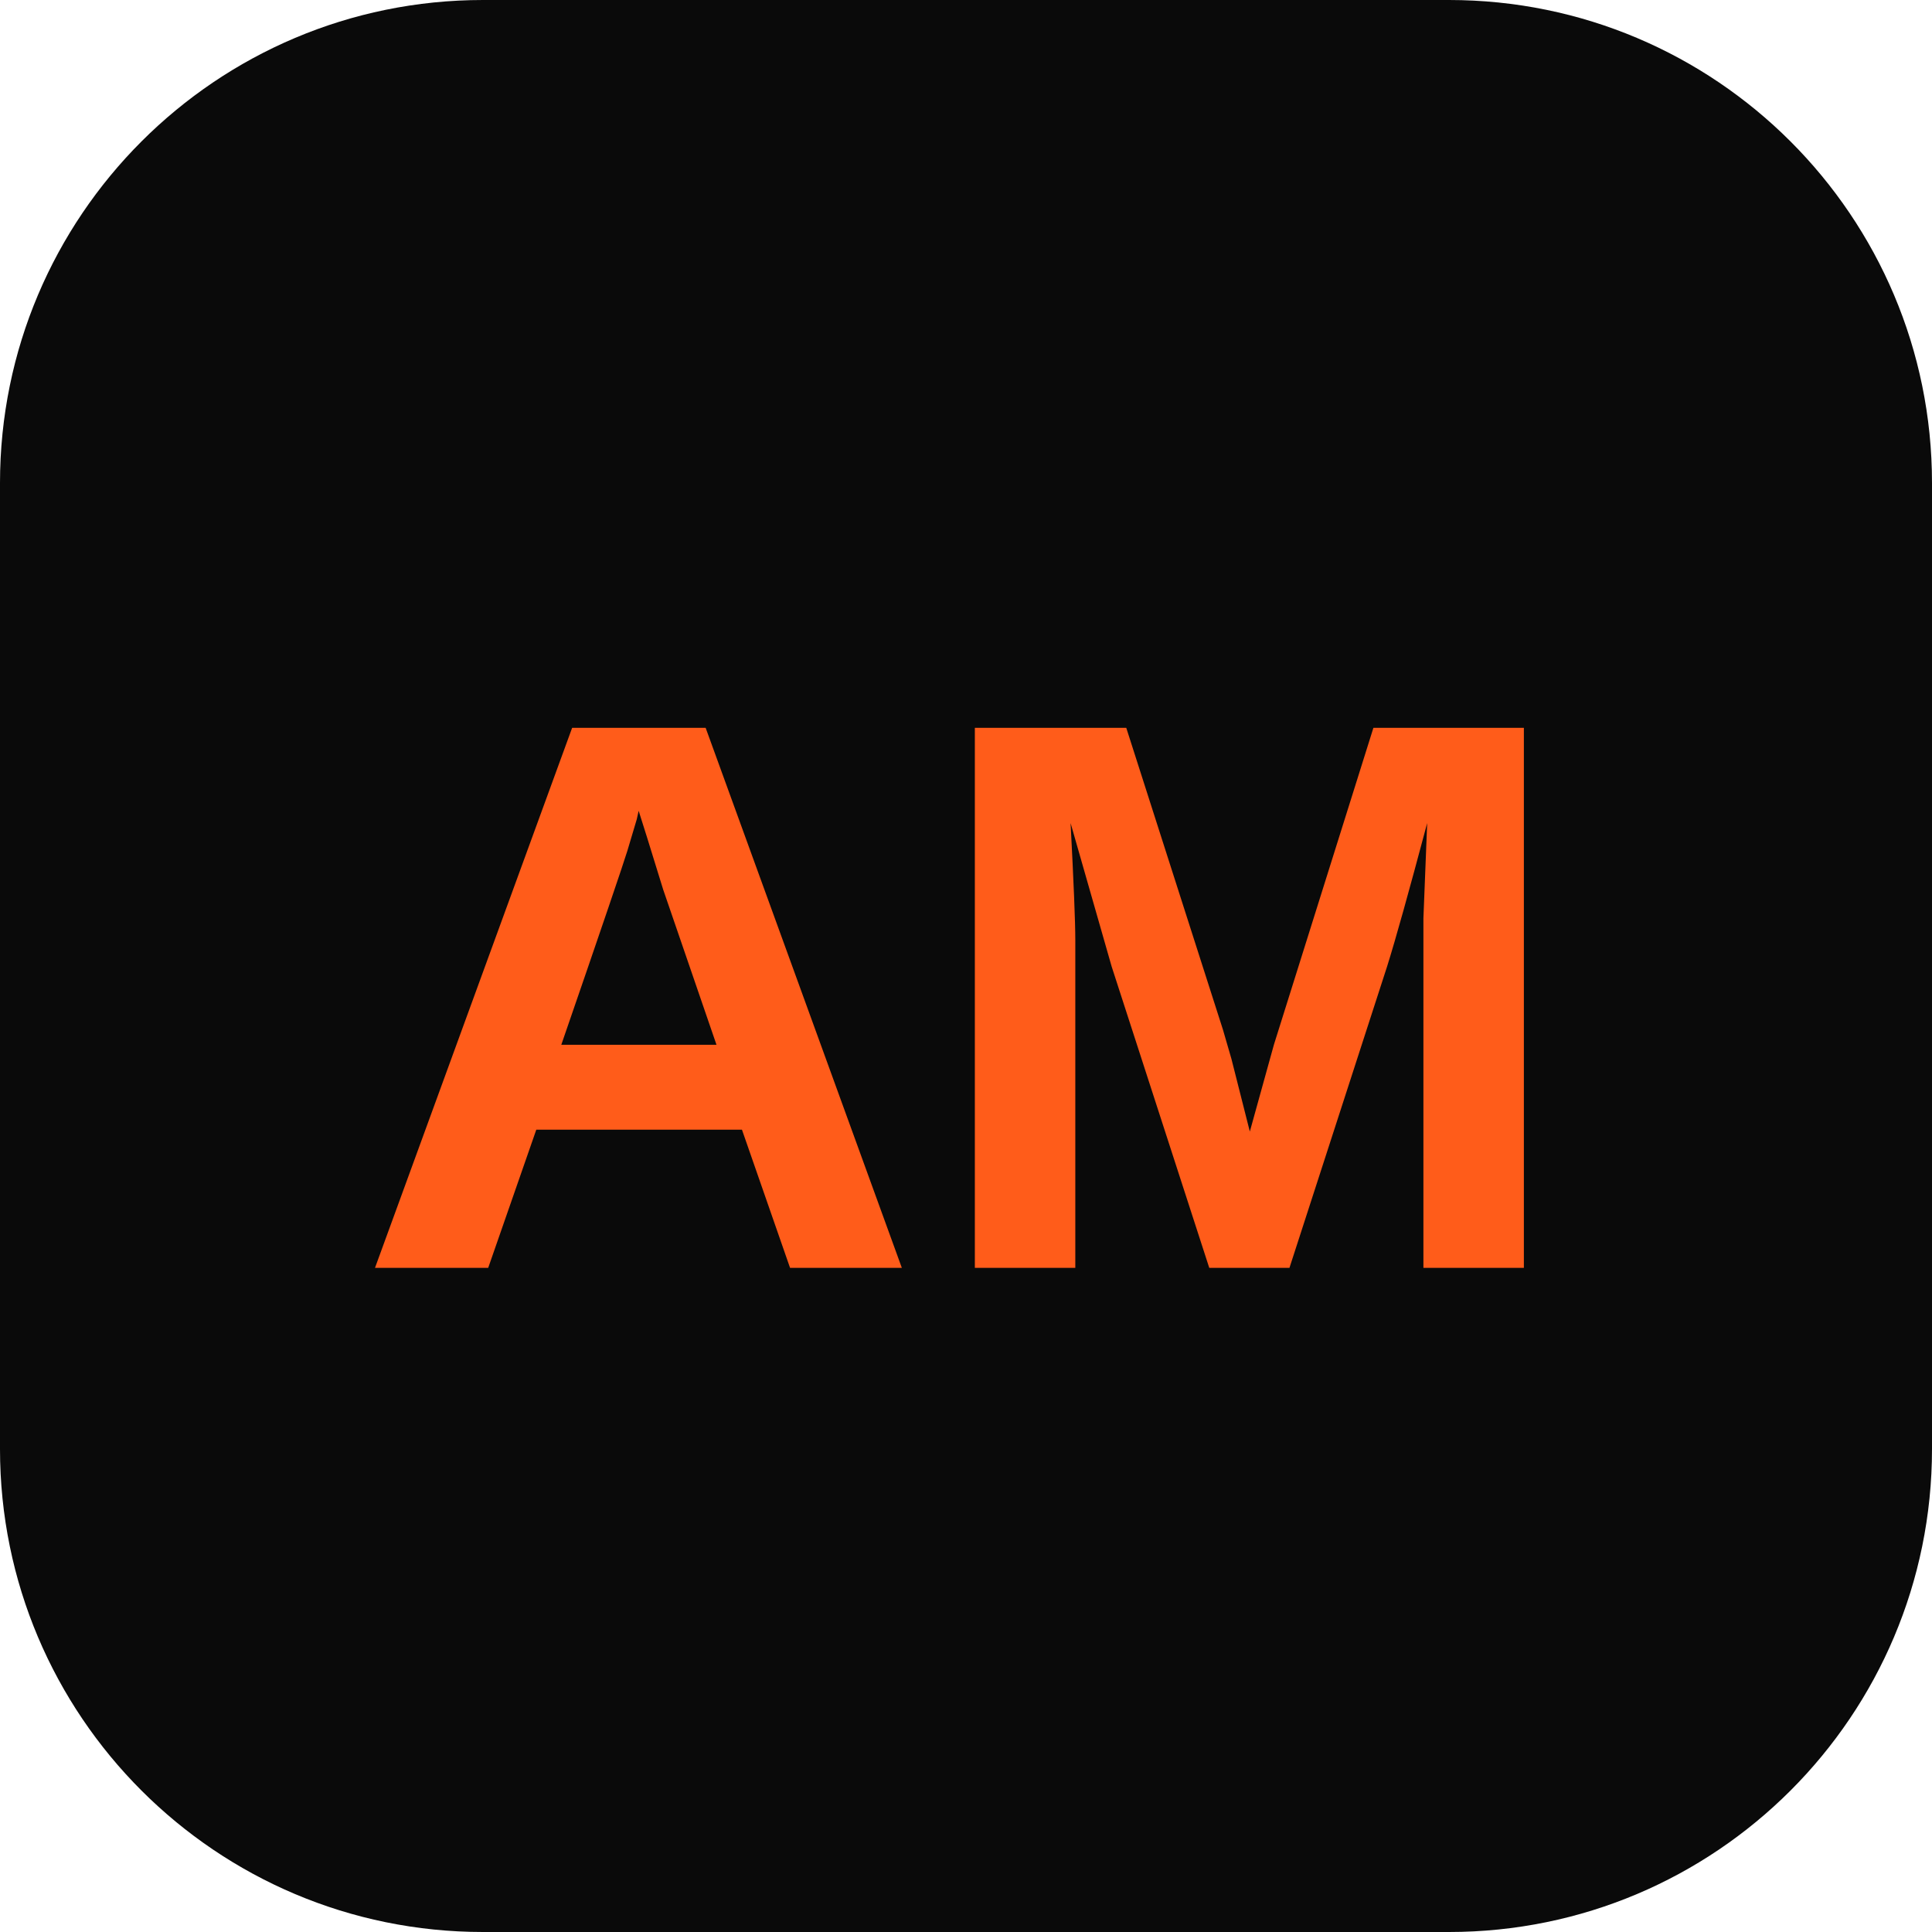
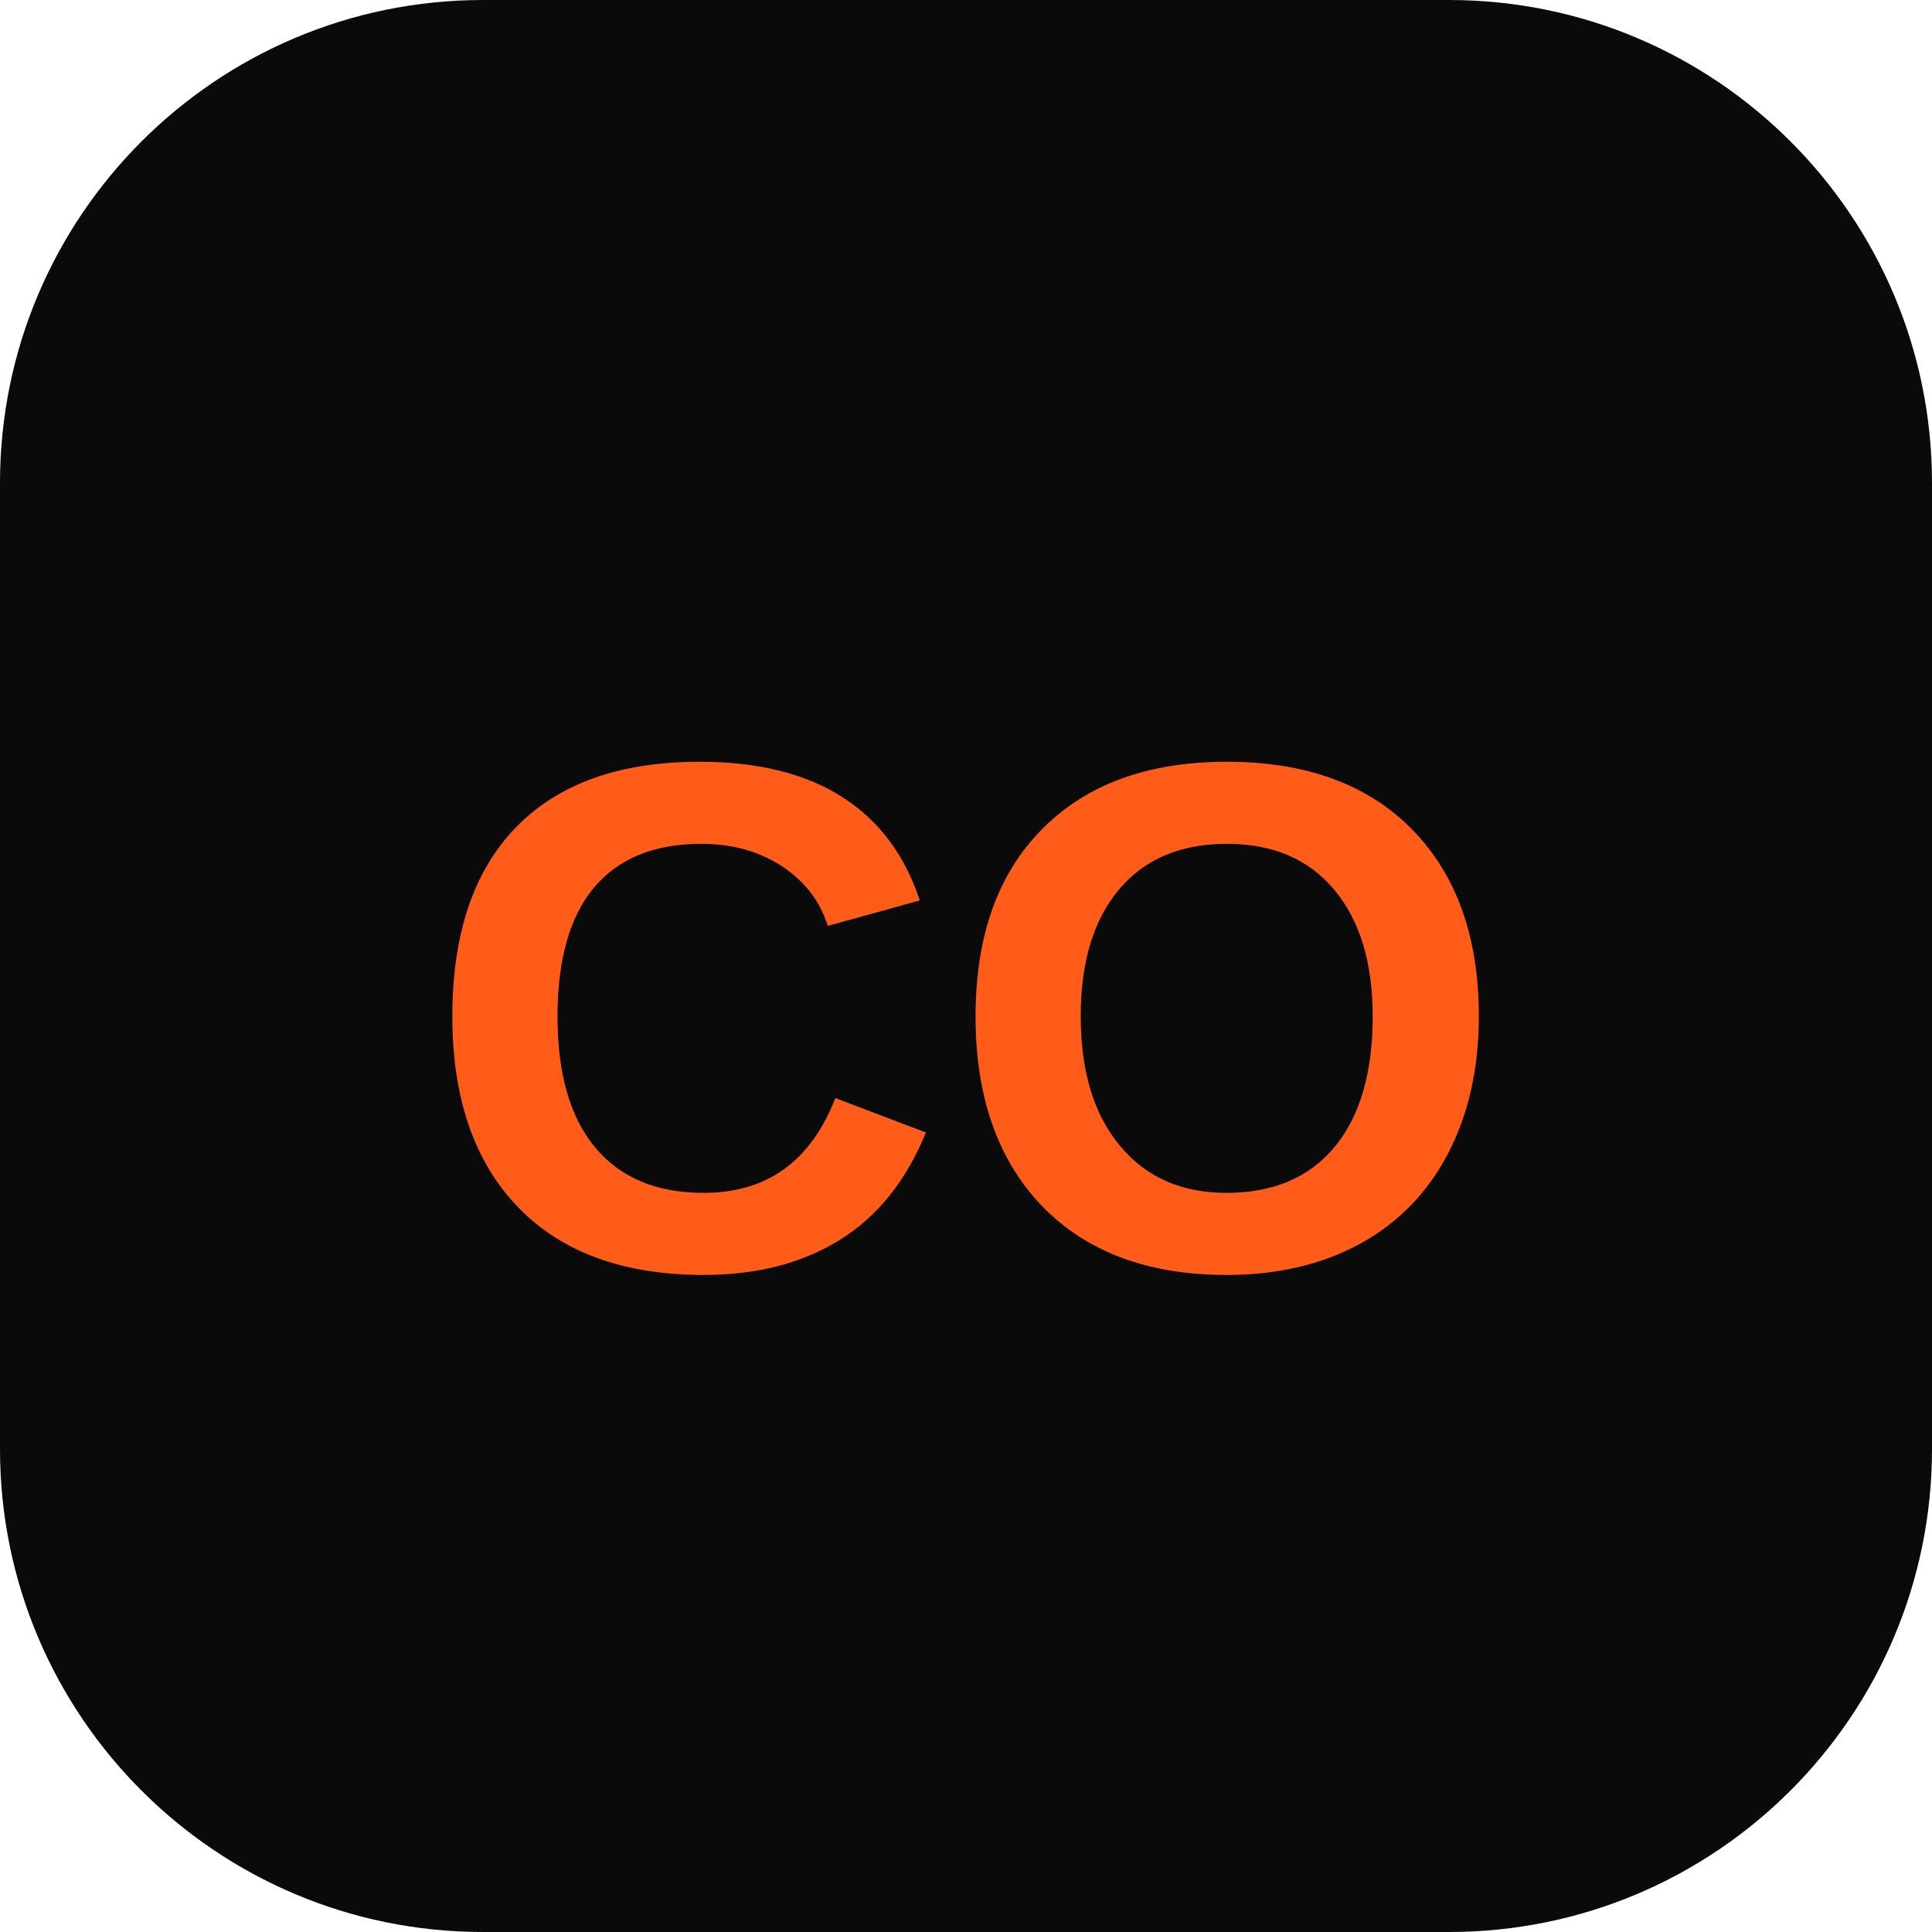
<svg xmlns="http://www.w3.org/2000/svg" viewBox="0 0 64 64" width="64" height="64">
  <rect width="64" height="64" rx="16" fill="#0a0a0a" />
-   <text x="32" y="42" font-family="Arial, sans-serif" font-weight="800" font-size="26" fill="#ff5c1a" text-anchor="middle">AM</text>
+   <text x="32" y="42" font-family="Arial, sans-serif" font-weight="800" font-size="24" fill="#ff5c1a" text-anchor="middle">CO</text>
</svg>
